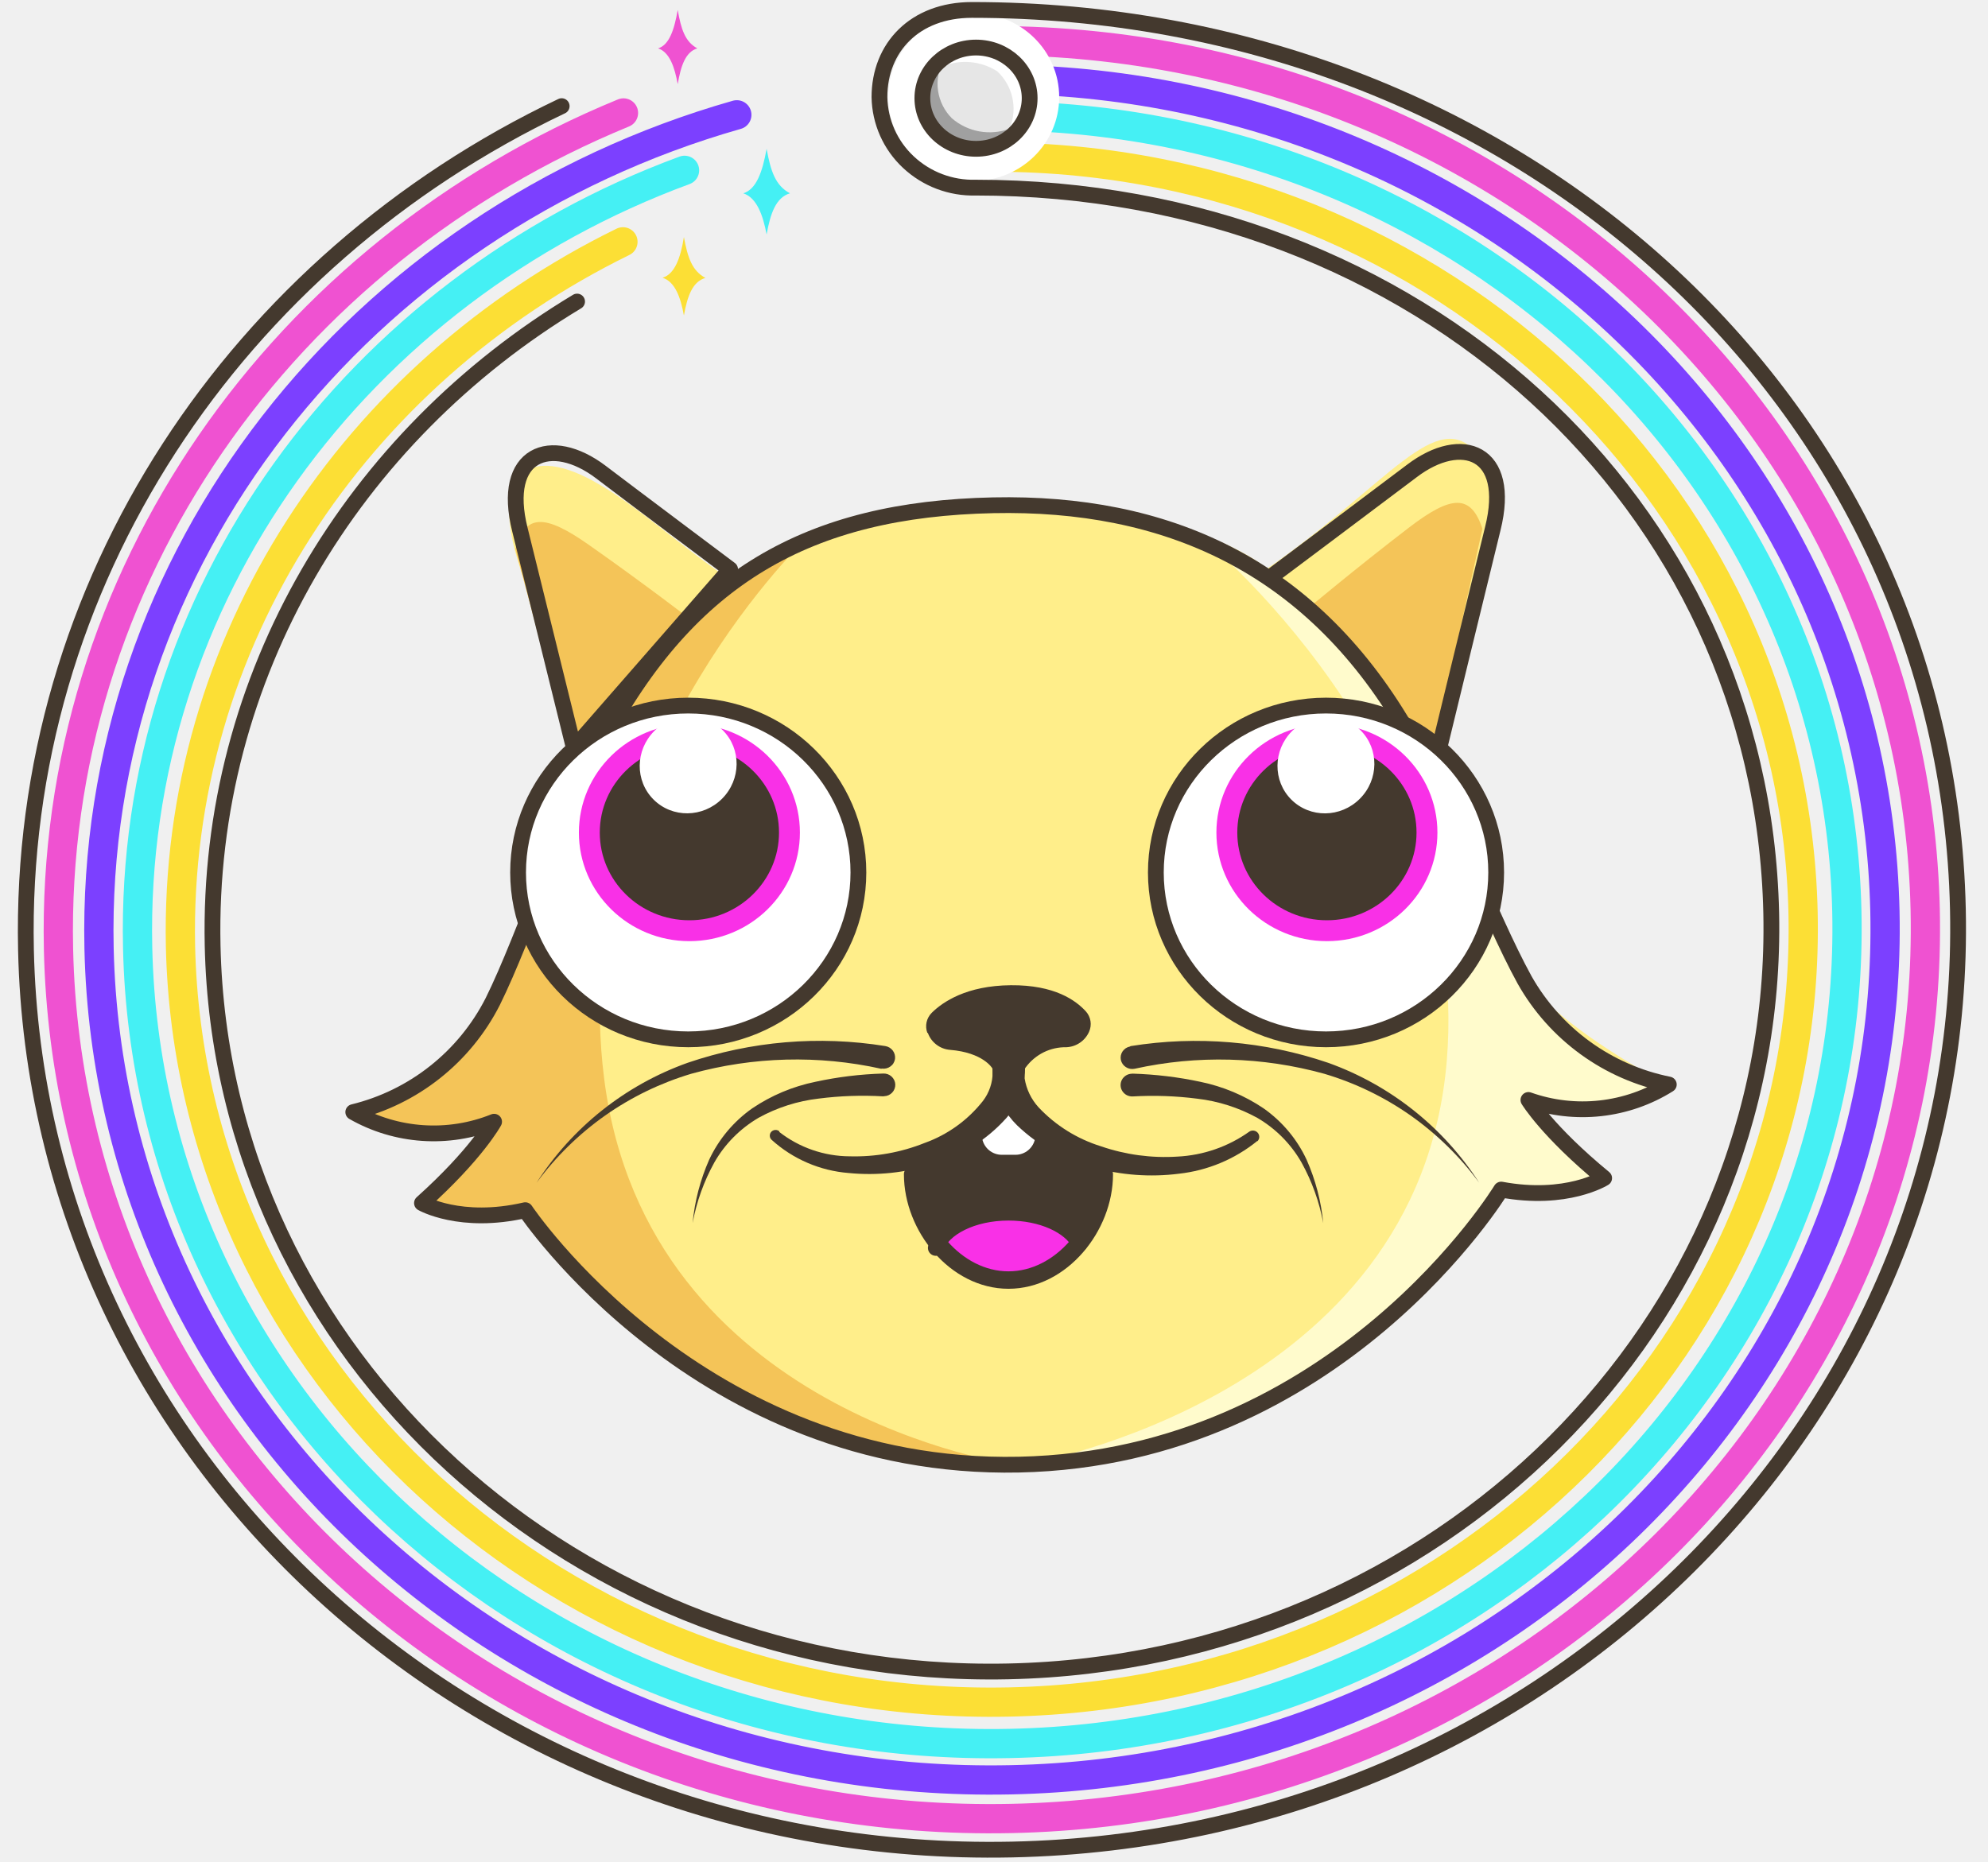
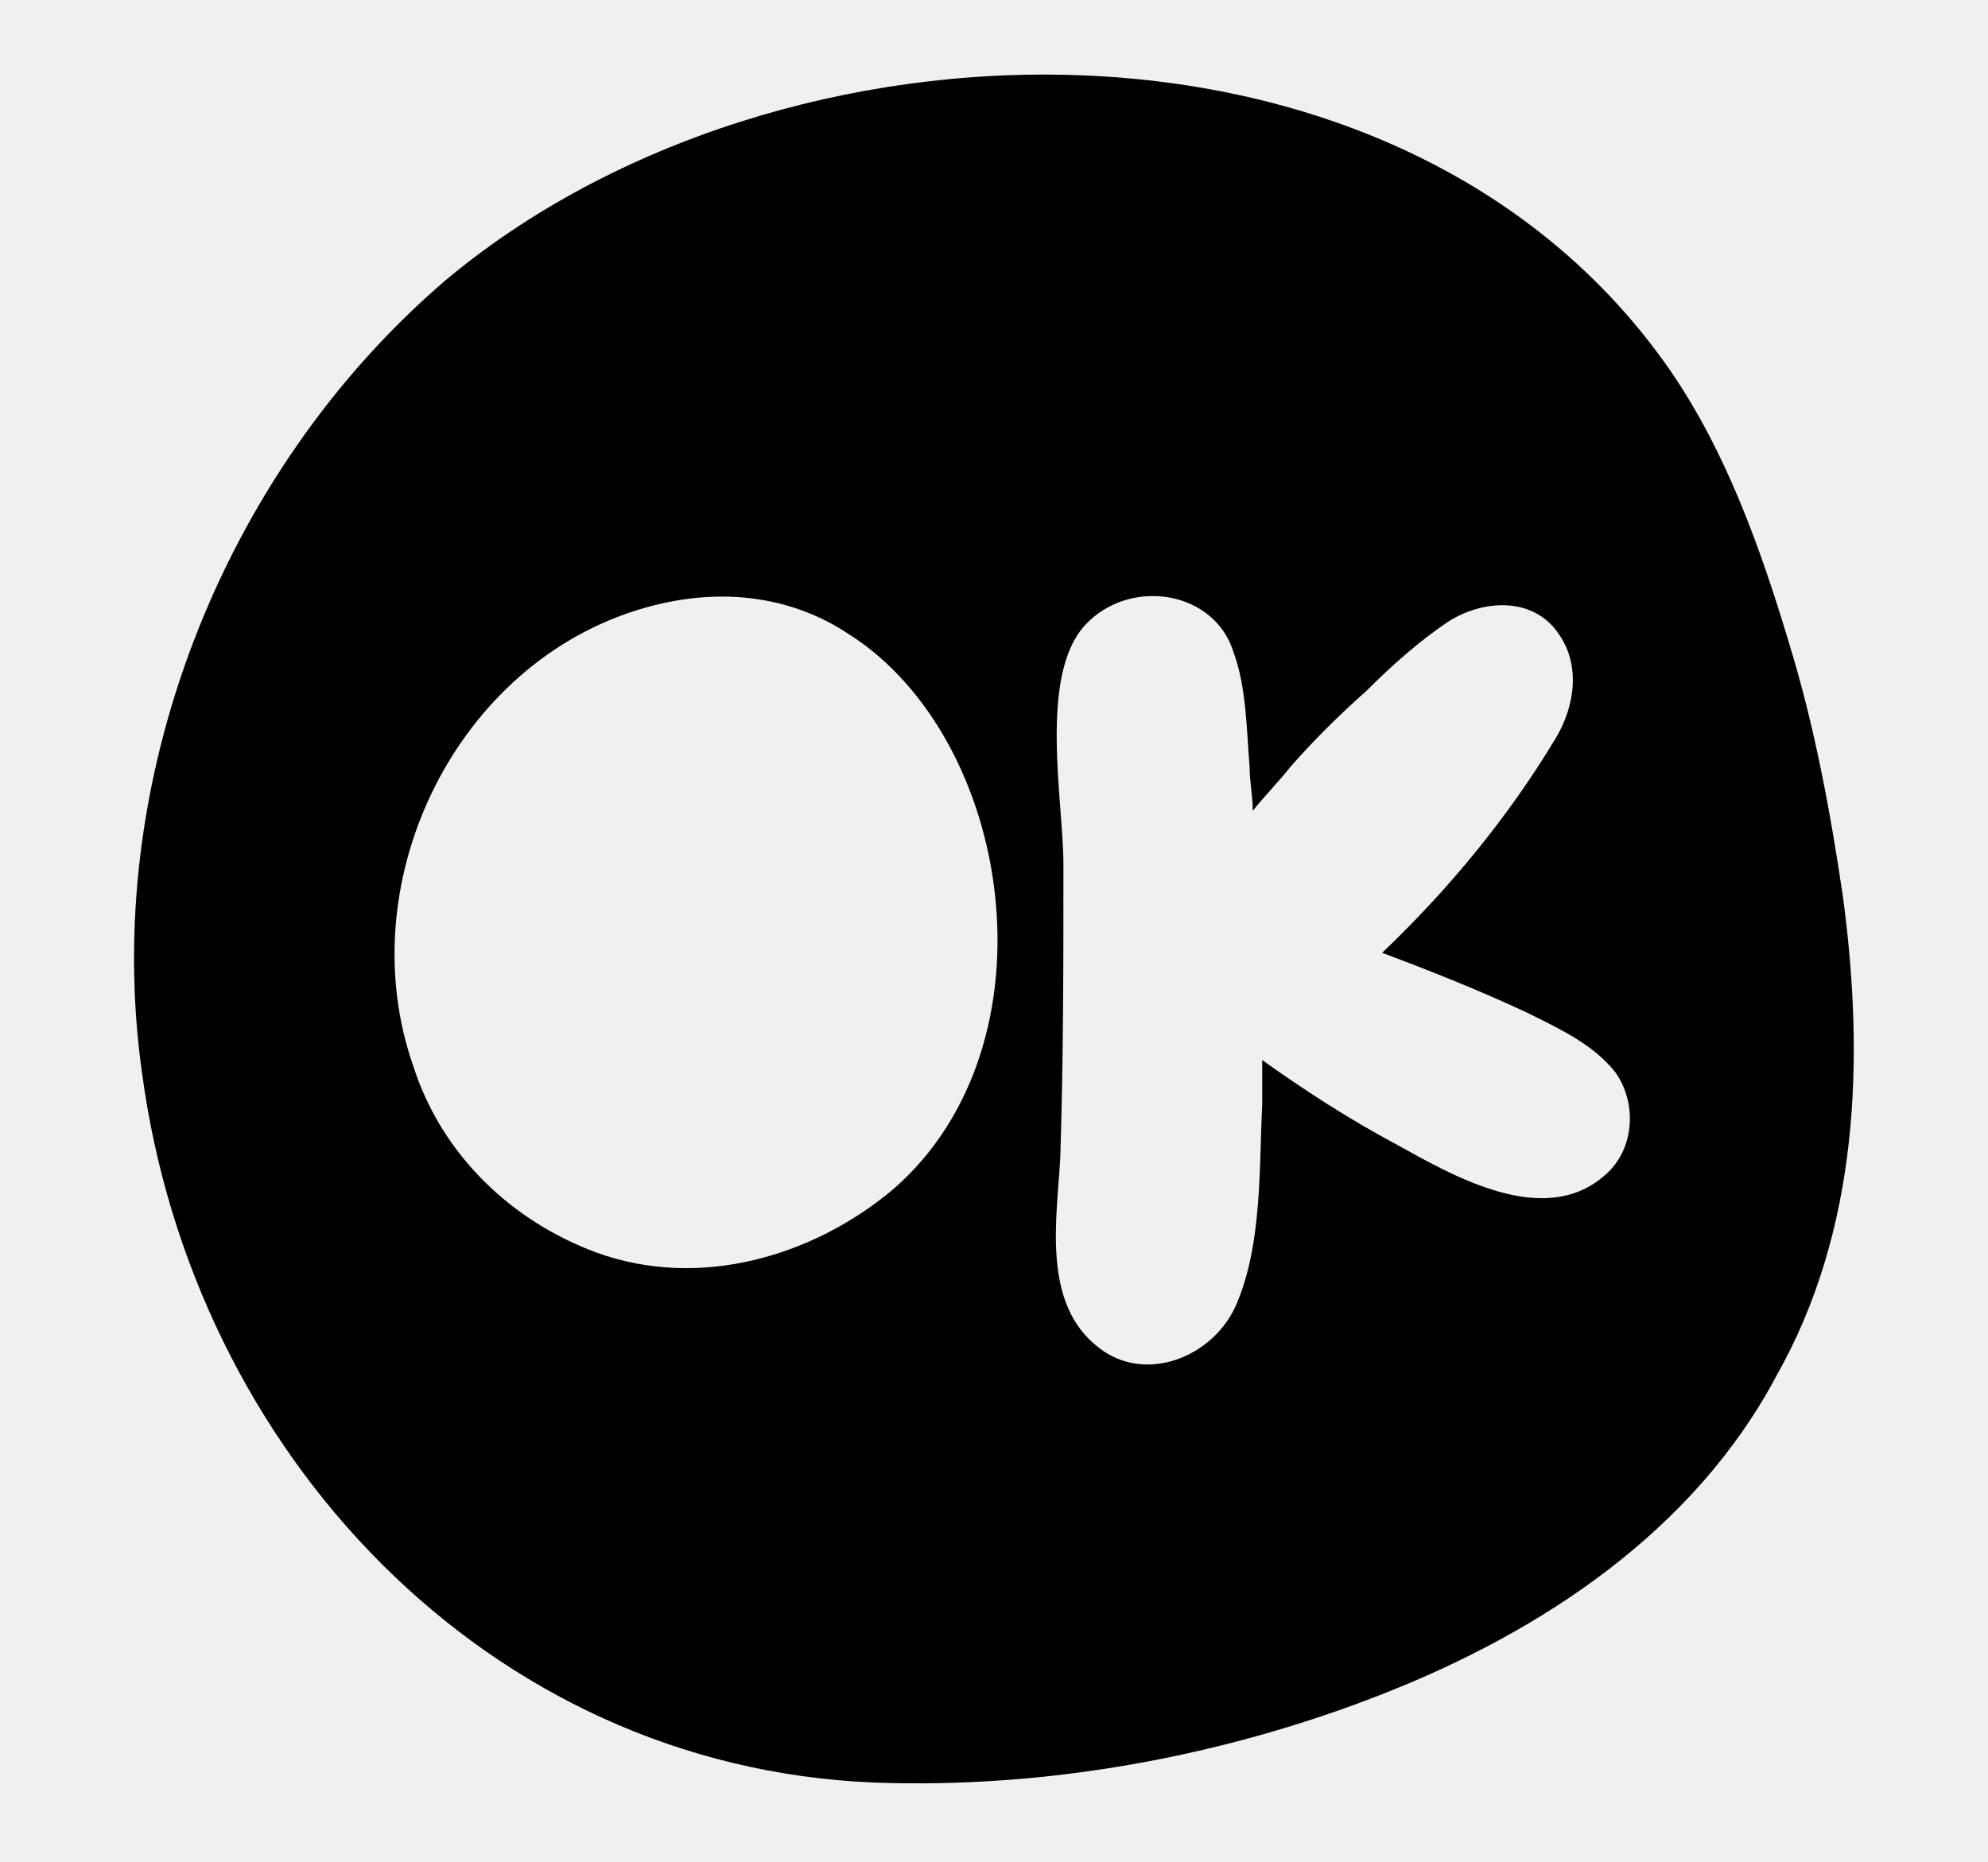
- <svg xmlns="http://www.w3.org/2000/svg" width="63" height="59" viewBox="0 0 63 59" fill="none">
-   <path d="M30.818 1.296C47.156 0.954 60.674 13.288 61.01 28.848C61.344 44.408 48.38 57.297 32.045 57.639C15.71 57.979 2.193 45.649 1.854 30.088C1.596 18.268 9.017 7.993 19.758 3.58" stroke="#EF52D1" stroke-width="0.927" stroke-linecap="round" />
-   <path d="M30.846 2.52C46.472 2.19 59.403 13.992 59.733 28.873C60.062 43.753 47.653 56.087 32.026 56.413C16.399 56.739 3.469 44.944 3.139 30.061C2.869 17.656 11.441 7.027 23.35 3.639" stroke="#7C40FF" stroke-width="0.927" stroke-linecap="round" />
-   <path d="M30.882 3.674C45.84 3.37 58.215 14.644 58.527 28.9C58.836 43.156 46.965 54.947 32.007 55.261C17.047 55.576 4.672 44.293 4.362 30.037C4.11 18.872 11.347 9.208 21.693 5.399" stroke="#45F0F4" stroke-width="0.927" stroke-linecap="round" />
-   <path d="M30.898 4.986C45.095 4.68 56.843 15.408 57.139 28.927C57.433 42.447 46.165 53.65 31.979 53.947C17.794 54.247 6.031 43.516 5.72 30.007C5.515 20.312 11.251 11.825 19.741 7.665" stroke="#FCDF35" stroke-width="0.927" stroke-linecap="round" />
-   <path d="M42.257 43.117C45.94 40.27 47.539 37.708 47.539 37.708C49.613 38.098 50.8 37.345 50.8 37.345C49.004 35.87 48.406 34.87 48.406 34.87C49.136 35.128 49.914 35.218 50.684 35.134C51.453 35.049 52.194 34.792 52.85 34.381C52.85 34.381 48.548 32.146 47.902 30.295C45.514 23.446 45.673 22.817 45.673 22.817C46.846 19.466 47.848 15.617 46.831 14.393C45.529 12.819 44.008 15.36 40.156 18.025C40.156 18.025 37.768 15.892 31.484 16.018C27.331 16.107 23.194 18.418 23.194 18.418C21.379 17.173 20.186 16.006 18.769 15.229C16.579 14.046 15.584 15.188 16.441 17.869C16.789 18.955 17.351 21.328 17.9 23.44C18.295 24.962 17.9 24.613 16.768 29.32C16.637 29.86 15.913 31.345 15.13 32.587C13.798 34.679 11.195 35.252 11.195 35.252C11.868 35.636 12.619 35.863 13.392 35.916C14.165 35.969 14.939 35.846 15.658 35.557C15.658 35.557 15.103 36.584 13.372 38.136C13.372 38.136 14.59 38.836 16.646 38.361C18.14 40.338 19.899 42.101 21.874 43.599C21.874 43.599 25.852 46.453 32.146 46.429C38.975 46.404 42.259 43.117 42.259 43.117H42.257Z" fill="#FFEE8A" />
-   <path d="M25.424 17.197C25.424 17.197 17.92 24.485 19.144 34.177C20.491 44.842 32.152 46.429 32.152 46.429C32.152 46.429 22.933 47.108 16.646 38.358C16.646 38.358 14.456 39.176 13.372 38.133C13.372 38.133 15.329 36.837 15.658 35.554C15.658 35.554 13.655 36.63 11.195 35.249C12.13 34.99 13.002 34.547 13.762 33.944C14.521 33.342 15.152 32.593 15.617 31.742C18.022 27.485 17.932 20.613 25.424 17.197Z" fill="#F4C458" />
-   <path d="M37.971 16.931C37.971 16.931 46.647 23.881 45.849 33.616C44.967 44.329 32.52 46.413 32.52 46.413C32.52 46.413 41.76 46.718 47.659 37.697C47.659 37.697 49.886 38.428 50.923 37.333C50.923 37.333 48.91 36.115 48.526 34.856C48.526 34.856 50.575 35.843 52.974 34.369C52.028 34.149 51.136 33.742 50.35 33.171C49.564 32.601 48.901 31.879 48.398 31.048C45.811 26.904 45.602 20.03 37.971 16.933V16.931Z" fill="#FFFBCC" />
-   <path d="M21.972 19.701C21.972 19.701 20.419 18.503 18.651 17.263C17.267 16.293 16.648 16.276 16.332 17.398L18.09 23.985L19.544 23.035L20.71 21.047L21.972 19.701ZM41.441 19.293C41.441 19.293 42.948 18.028 44.652 16.721C45.995 15.691 46.612 15.652 46.978 16.758L45.507 23.405L44.013 22.513L42.771 20.578L41.441 19.293Z" fill="#F4C458" />
-   <path fill-rule="evenodd" clip-rule="evenodd" d="M16.646 38.358C14.59 38.833 13.372 38.133 13.372 38.133C15.103 36.581 15.658 35.554 15.658 35.554C14.203 36.139 12.553 36.026 11.195 35.249C12.142 35.018 13.027 34.585 13.79 33.979C14.553 33.374 15.176 32.611 15.617 31.742C16.637 29.683 17.96 25.648 19.052 23.579C21.848 18.291 25.625 16.14 31.477 16.015C36.916 15.902 41.482 17.88 44.522 23.047C45.707 25.057 47.203 29.043 48.313 31.057C48.791 31.906 49.448 32.642 50.237 33.215C51.026 33.788 51.929 34.183 52.885 34.375C52.228 34.787 51.487 35.044 50.716 35.129C49.946 35.214 49.166 35.124 48.436 34.865C48.436 34.865 49.039 35.864 50.836 37.342C50.836 37.342 49.648 38.092 47.573 37.705C47.573 37.705 42.413 46.212 32.291 46.423C22.169 46.633 16.646 38.358 16.646 38.358V38.358Z" stroke="#44392E" stroke-width="0.5" stroke-linecap="round" stroke-linejoin="round" />
-   <path d="M40.375 18.208C40.375 18.208 43.873 15.585 44.742 14.928C46.32 13.727 47.92 14.302 47.307 16.755C46.905 18.385 45.612 23.706 45.612 23.706M23.137 18.044C23.137 18.044 19.912 15.625 19.042 14.963C17.464 13.767 15.865 14.354 16.477 16.792L18.187 23.712L23.137 18.044Z" stroke="#44392E" stroke-width="0.5" stroke-linecap="round" stroke-linejoin="round" />
-   <path d="M21.811 32.943C24.789 32.943 27.203 30.575 27.203 27.654C27.203 24.733 24.789 22.364 21.811 22.364C18.832 22.364 16.418 24.733 16.418 27.654C16.418 30.575 18.832 32.943 21.811 32.943Z" fill="white" stroke="#44392E" stroke-width="0.5" />
-   <path d="M21.847 29.5C23.598 29.5 25.018 28.107 25.018 26.389C25.018 24.671 23.598 23.278 21.847 23.278C20.096 23.278 18.676 24.671 18.676 26.389C18.676 28.107 20.096 29.5 21.847 29.5Z" fill="#44392E" stroke="#F930E7" stroke-width="0.662" />
-   <path d="M22.882 25.317C23.488 24.71 23.498 23.738 22.905 23.146C22.312 22.553 21.34 22.565 20.734 23.171C20.128 23.778 20.117 24.75 20.711 25.342C21.304 25.935 22.276 25.923 22.882 25.317Z" fill="white" />
-   <path d="M42.021 32.943C45 32.943 47.414 30.575 47.414 27.654C47.414 24.733 45 22.364 42.021 22.364C39.043 22.364 36.629 24.733 36.629 27.654C36.629 30.575 39.043 32.943 42.021 32.943Z" fill="white" stroke="#44392E" stroke-width="0.5" />
-   <path d="M42.05 29.5C43.801 29.5 45.221 28.107 45.221 26.389C45.221 24.671 43.801 23.278 42.05 23.278C40.299 23.278 38.879 24.671 38.879 26.389C38.879 28.107 40.299 29.5 42.05 29.5Z" fill="#44392E" stroke="#F930E7" stroke-width="0.662" />
-   <path d="M43.093 25.318C43.699 24.712 43.709 23.74 43.116 23.147C42.523 22.555 41.551 22.566 40.945 23.173C40.339 23.779 40.328 24.751 40.922 25.344C41.515 25.936 42.487 25.925 43.093 25.318Z" fill="white" />
-   <path d="M34.995 36.931C34.995 38.713 33.635 40.673 31.959 40.673C30.285 40.673 28.922 38.721 28.922 36.938L31.952 35.072L34.995 36.932V36.931Z" fill="#44392E" />
-   <path d="M34.416 39.463C34.091 39.136 33.703 38.878 33.277 38.703C32.85 38.528 32.393 38.441 31.932 38.446C31.471 38.45 31.016 38.546 30.593 38.728C30.169 38.911 29.787 39.177 29.469 39.51L31.953 40.57L34.416 39.463Z" fill="#F930E7" />
-   <path d="M29.656 39.554C29.877 38.919 30.825 38.437 31.96 38.437C33.018 38.437 33.91 38.851 34.21 39.424" stroke="#44392E" stroke-width="0.5" stroke-linecap="round" />
-   <path d="M31.746 35.971H32.181" stroke="white" stroke-width="1.263" stroke-linecap="round" stroke-linejoin="round" />
-   <path d="M39.842 36.166C39.13 36.744 38.267 37.103 37.356 37.203C36.452 37.317 35.534 37.25 34.656 37.005C33.746 36.778 32.91 36.318 32.232 35.669C31.864 35.307 31.608 34.846 31.497 34.342C31.47 34.212 31.456 34.079 31.455 33.946V33.64L31.43 33.007C31.435 32.873 31.491 32.745 31.586 32.65C31.682 32.556 31.81 32.501 31.944 32.497C32.079 32.491 32.211 32.536 32.313 32.623C32.416 32.711 32.481 32.834 32.496 32.968V33.007L32.471 33.64V33.946C32.464 34.025 32.464 34.104 32.471 34.183C32.525 34.523 32.678 34.842 32.912 35.098C33.45 35.671 34.133 36.099 34.892 36.334C35.668 36.601 36.49 36.712 37.31 36.66C38.131 36.62 38.923 36.345 39.593 35.867C39.635 35.84 39.685 35.829 39.735 35.837C39.784 35.844 39.829 35.87 39.861 35.908C39.892 35.946 39.908 35.994 39.906 36.043C39.904 36.092 39.883 36.138 39.848 36.172L39.842 36.166Z" fill="#44392E" />
-   <path d="M24.693 35.877C25.329 36.374 26.117 36.648 26.928 36.651C27.74 36.673 28.548 36.529 29.303 36.227C30.03 35.966 30.669 35.505 31.148 34.898C31.349 34.636 31.458 34.313 31.458 33.985C31.458 33.589 31.43 33.153 31.437 32.74C31.448 32.607 31.509 32.483 31.608 32.392C31.707 32.302 31.836 32.253 31.97 32.254C32.249 32.254 32.48 32.465 32.502 32.739C32.502 33.166 32.502 33.563 32.477 34.009C32.441 34.532 32.239 35.03 31.899 35.429C31.275 36.129 30.465 36.638 29.564 36.895C28.703 37.172 27.795 37.269 26.895 37.18C25.988 37.109 25.13 36.74 24.455 36.13C24.437 36.114 24.422 36.095 24.412 36.074C24.402 36.052 24.396 36.029 24.395 36.005C24.393 35.982 24.397 35.958 24.405 35.935C24.413 35.913 24.425 35.893 24.441 35.875C24.474 35.839 24.52 35.818 24.569 35.815C24.618 35.813 24.665 35.829 24.702 35.861L24.693 35.877Z" fill="#44392E" />
-   <path d="M34.995 37.221C34.995 38.886 33.635 40.573 31.959 40.573C30.285 40.573 28.922 38.887 28.922 37.221" stroke="#44392E" stroke-width="0.553" stroke-linecap="round" />
-   <path d="M29.388 32.74C29.347 32.632 29.339 32.514 29.363 32.401C29.388 32.288 29.445 32.184 29.527 32.102C29.878 31.755 30.633 31.24 32.032 31.228C33.427 31.216 34.096 31.712 34.413 32.059C34.49 32.145 34.54 32.252 34.558 32.366C34.576 32.48 34.56 32.597 34.513 32.703C34.451 32.843 34.351 32.964 34.224 33.05C34.097 33.137 33.949 33.186 33.795 33.193C33.546 33.188 33.299 33.243 33.075 33.353C32.852 33.464 32.658 33.626 32.509 33.826C32.489 33.857 32.465 33.886 32.437 33.911C32.37 33.975 32.29 34.024 32.202 34.056C32.115 34.088 32.022 34.102 31.929 34.096C31.837 34.091 31.746 34.068 31.663 34.027C31.579 33.986 31.505 33.928 31.444 33.858C31.444 33.858 31.159 33.361 30.102 33.276C29.946 33.263 29.797 33.205 29.674 33.11C29.549 33.014 29.456 32.886 29.403 32.739H29.388V32.74ZM27.925 33.876C25.938 33.436 23.872 33.49 21.91 34.033C20.935 34.324 20.012 34.771 19.179 35.356C18.344 35.945 17.61 36.666 17.004 37.489C18.136 35.728 19.819 34.391 21.79 33.687C23.803 33 25.953 32.818 28.053 33.156C28.251 33.187 28.389 33.368 28.363 33.565C28.356 33.612 28.34 33.657 28.315 33.698C28.291 33.739 28.258 33.774 28.219 33.802C28.141 33.859 28.043 33.884 27.946 33.87L27.925 33.876Z" fill="#44392E" />
-   <path d="M27.988 34.75C27.306 34.711 26.623 34.734 25.945 34.821C25.275 34.898 24.628 35.105 24.04 35.429C23.455 35.772 22.972 36.259 22.639 36.843C22.306 37.443 22.074 38.092 21.949 38.766C22.015 38.072 22.192 37.396 22.474 36.757C22.78 36.104 23.252 35.542 23.842 35.128C24.448 34.719 25.129 34.434 25.845 34.288C26.55 34.135 27.267 34.048 27.988 34.027C28.085 34.022 28.179 34.055 28.251 34.119C28.323 34.184 28.367 34.274 28.372 34.37C28.375 34.467 28.34 34.56 28.275 34.63C28.209 34.7 28.119 34.742 28.023 34.745L27.988 34.75ZM35.832 33.157C37.93 32.82 40.078 33.002 42.09 33.687C44.06 34.393 45.742 35.73 46.876 37.489C46.271 36.666 45.536 35.946 44.701 35.356C43.867 34.771 42.944 34.325 41.968 34.035C40.007 33.492 37.942 33.437 35.955 33.876C35.86 33.895 35.761 33.877 35.68 33.824C35.598 33.772 35.541 33.69 35.52 33.595C35.511 33.548 35.511 33.501 35.52 33.454C35.53 33.407 35.548 33.363 35.575 33.324C35.602 33.285 35.636 33.251 35.675 33.225C35.715 33.199 35.76 33.181 35.806 33.172L35.832 33.157Z" fill="#44392E" />
-   <path d="M35.896 34.03C36.616 34.053 37.334 34.138 38.039 34.289C38.758 34.437 39.439 34.723 40.042 35.13C40.634 35.547 41.105 36.109 41.407 36.76C41.689 37.399 41.867 38.075 41.935 38.77C41.81 38.096 41.577 37.446 41.245 36.846C40.91 36.26 40.427 35.772 39.844 35.432C39.254 35.108 38.607 34.901 37.939 34.824C37.261 34.737 36.578 34.714 35.896 34.753C35.832 34.756 35.768 34.742 35.711 34.714C35.654 34.685 35.606 34.641 35.57 34.588C35.535 34.535 35.515 34.474 35.512 34.41C35.509 34.347 35.523 34.284 35.552 34.228C35.582 34.171 35.627 34.124 35.681 34.089C35.735 34.055 35.797 34.036 35.861 34.033L35.896 34.03Z" fill="#44392E" />
-   <path d="M30.857 5.734C32.354 5.734 33.566 4.545 33.566 3.078C33.566 1.61 32.354 0.421 30.857 0.421C29.361 0.421 28.148 1.61 28.148 3.078C28.148 4.545 29.361 5.734 30.857 5.734Z" fill="white" />
-   <path d="M30.776 4.808C31.707 4.808 32.462 4.069 32.462 3.157C32.462 2.245 31.707 1.505 30.776 1.505C29.845 1.505 29.09 2.245 29.09 3.157C29.09 4.069 29.845 4.808 30.776 4.808Z" fill="#E6E6E6" />
-   <path d="M32.003 4.078C31.376 4.312 30.668 4.186 30.164 3.748C29.929 3.513 29.776 3.208 29.727 2.879C29.679 2.55 29.739 2.214 29.897 1.921C29.117 2.465 29.154 3.748 29.682 4.264C30.21 4.778 31.437 4.631 32.003 4.078Z" fill="#A0A0A0" />
-   <path d="M29.869 2.103C30.439 1.871 31.088 1.93 31.604 2.261C32.095 2.722 32.252 3.427 32.005 4.046C32.521 3.541 32.683 2.459 32.158 1.946C31.633 1.438 30.383 1.599 29.867 2.104L29.869 2.103Z" fill="white" />
-   <path d="M30.93 4.717C31.869 4.717 32.63 3.998 32.63 3.112C32.63 2.226 31.869 1.507 30.93 1.507C29.991 1.507 29.23 2.226 29.23 3.112C29.23 3.998 29.991 4.717 30.93 4.717Z" stroke="#44392E" stroke-width="0.5" stroke-linecap="round" stroke-linejoin="round" />
-   <path d="M18.288 9.558C11.193 13.823 6.55 21.419 6.738 29.973C7.02 42.964 18.307 53.263 31.945 52.977C45.585 52.69 56.412 41.928 56.13 28.936C55.846 15.944 44.916 5.947 30.921 5.947C30.13 5.969 29.362 5.678 28.785 5.137C28.502 4.872 28.275 4.554 28.118 4.2C27.961 3.846 27.877 3.465 27.87 3.078C27.87 1.506 28.989 0.315 30.799 0.315C48.007 0.315 61.695 12.724 62.046 28.823C62.397 44.923 48.976 58.266 32.07 58.623C15.165 58.978 1.174 46.21 0.823 30.109C0.568 18.454 7.525 8.251 17.8 3.364" stroke="#44392E" stroke-width="0.5" stroke-linecap="round" stroke-linejoin="round" />
-   <path d="M21.673 7.514C21.794 8.168 21.931 8.579 22.354 8.809C21.943 8.928 21.782 9.391 21.673 10C21.571 9.436 21.397 8.931 20.996 8.803C21.371 8.694 21.565 8.197 21.673 7.513V7.514Z" fill="#FCDF35" />
-   <path d="M24.294 4.717C24.425 5.43 24.573 5.881 25.034 6.127C24.59 6.259 24.413 6.765 24.294 7.432C24.179 6.822 23.984 6.268 23.555 6.127C23.964 6.003 24.161 5.46 24.294 4.717Z" fill="#45F0F4" />
-   <path d="M21.477 0.315C21.584 0.924 21.709 1.323 22.098 1.533C21.723 1.645 21.576 2.088 21.477 2.667C21.381 2.133 21.221 1.654 20.855 1.533C21.201 1.429 21.366 0.957 21.477 0.315Z" fill="#EF52D1" />
+ <svg xmlns="http://www.w3.org/2000/svg" version="1.1" id="Layer_1" x="0px" y="0px" viewBox="0 0 63 59" style="enable-background:new 0 0 63 59;" xml:space="preserve">
+   <path d="M58.4,28.4c-0.4-2.7-0.9-5.4-1.7-8c-0.9-3-2-6.1-3.8-8.7C44.4-0.5,24.7,0,14.1,8.9C7,15,3.2,24.8,4.5,34  c1.6,12,10.9,22,23.2,22.5c5.4,0.2,11-0.8,16.1-2.8c5.1-2,9.9-5.2,12.5-10.1C58.9,39,59.1,33.6,58.4,28.4z M28.3,37.7  c-2.5,2.1-6.1,3.2-9.4,2c-2.7-1-4.9-3.1-5.8-5.9c-2-5.7,1.2-12.5,6.9-14.4c2.7-0.9,5.1-0.5,6.9,0.7C32.1,23.4,33.6,33.1,28.3,37.7z   M50.8,37.3c-1.9,1.6-4.7,0-6.5-1c-1.5-0.8-2.9-1.7-4.3-2.7c0,0.5,0,0.9,0,1.4c-0.1,2,0,4.4-0.8,6.3c-0.7,1.7-2.9,2.6-4.4,1.4  c-1.8-1.4-1.3-4.1-1.2-6c0.1-3.1,0.1-6.2,0.1-9.3c0-2-0.8-6,0.7-7.6c1.4-1.5,4.1-1.1,4.7,0.9c0.4,1.1,0.4,2.4,0.5,3.6  c0,0.5,0.1,0.9,0.1,1.4c0.4-0.5,0.8-0.9,1.2-1.4c0.7-0.8,1.5-1.6,2.4-2.4c0.8-0.8,1.7-1.6,2.6-2.2c1.1-0.7,2.7-0.8,3.5,0.4  c0.7,1,0.5,2.3-0.1,3.3c-1.5,2.5-3.4,4.8-5.5,6.8c1.6,0.6,3.1,1.2,4.6,1.9c1,0.5,2.1,1,2.8,1.9C51.9,35,51.8,36.5,50.8,37.3z" />
</svg>
